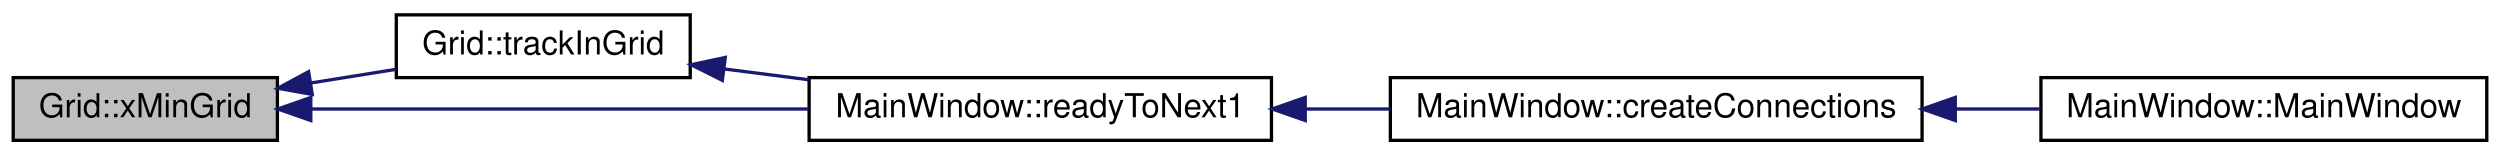
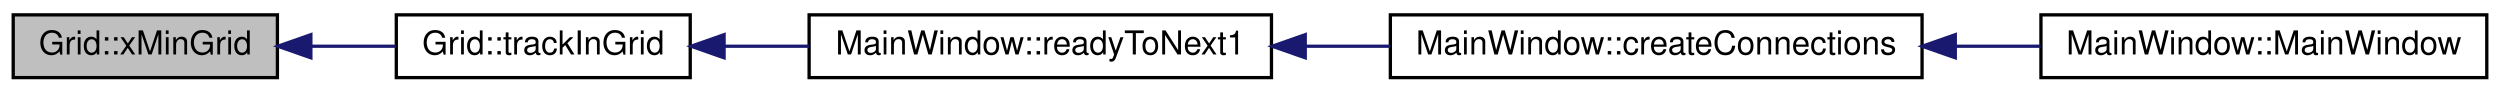
- <svg xmlns="http://www.w3.org/2000/svg" xmlns:xlink="http://www.w3.org/1999/xlink" width="757pt" height="47pt" viewBox="0.00 0.00 757.00 47.00">
-   <g id="graph0" class="graph" transform="scale(1 1) rotate(0) translate(4 43)">
+ <svg xmlns="http://www.w3.org/2000/svg" xmlns:xlink="http://www.w3.org/1999/xlink" width="757pt" height="28pt" viewBox="0.00 0.00 757.00 28.00">
+   <g id="graph0" class="graph" transform="scale(1 1) rotate(0) translate(4 24)">
    <g id="node1" class="node">
      <polygon fill="#bfbfbf" stroke="black" points="0,-0.5 0,-19.5 80,-19.5 80,-0.5 0,-0.5" />
      <text text-anchor="middle" x="40" y="-7.5" font-family="Helvetica,sans-Serif" font-size="10.00">Grid::xMinGrid</text>
    </g>
    <g id="node2" class="node">
      <g id="a_node2">
        <a xlink:href="class_grid.html#a8d8b7fa0ee20d81f130a46d80fc2a018" target="_top" xlink:title="trackInGrid ">
-           <polygon fill="none" stroke="black" points="116,-19.5 116,-38.5 205,-38.5 205,-19.5 116,-19.5" />
-           <text text-anchor="middle" x="160.5" y="-26.5" font-family="Helvetica,sans-Serif" font-size="10.00">Grid::trackInGrid</text>
+           <polygon fill="none" stroke="black" points="116,-0.5 116,-19.5 205,-19.5 205,-0.5 116,-0.5" />
+           <text text-anchor="middle" x="160.5" y="-7.5" font-family="Helvetica,sans-Serif" font-size="10.00">Grid::trackInGrid</text>
        </a>
      </g>
    </g>
    <g id="edge1" class="edge">
-       <path fill="none" stroke="midnightblue" d="M90.025,-17.861C98.608,-19.237 107.487,-20.66 115.91,-22.011" />
-       <polygon fill="midnightblue" stroke="midnightblue" points="90.558,-14.401 80.13,-16.274 89.45,-21.313 90.558,-14.401" />
+       <path fill="none" stroke="midnightblue" d="M90.305,-10C98.801,-10 107.578,-10 115.91,-10" />
+       <polygon fill="midnightblue" stroke="midnightblue" points="90.13,-6.5 80.13,-10 90.13,-13.5 90.13,-6.5" />
    </g>
    <g id="node3" class="node">
      <g id="a_node3">
        <a xlink:href="class_main_window.html#ad39bbe8ced0d3248206ac0ca6c444d55" target="_top" xlink:title="MainWindow::readyToNext1">
          <polygon fill="none" stroke="black" points="241,-0.5 241,-19.5 381,-19.5 381,-0.5 241,-0.5" />
          <text text-anchor="middle" x="311" y="-7.5" font-family="Helvetica,sans-Serif" font-size="10.00">MainWindow::readyToNext1</text>
        </a>
      </g>
    </g>
-     <g id="edge5" class="edge">
-       <path fill="none" stroke="midnightblue" d="M90.149,-10C132.364,-10 193.696,-10 240.86,-10" />
-       <polygon fill="midnightblue" stroke="midnightblue" points="90.115,-6.5 80.115,-10 90.115,-13.5 90.115,-6.5" />
-     </g>
    <g id="edge2" class="edge">
-       <path fill="none" stroke="midnightblue" d="M215.221,-22.127C223.572,-21.058 232.299,-19.942 240.933,-18.837" />
-       <polygon fill="midnightblue" stroke="midnightblue" points="214.727,-18.661 205.252,-23.402 215.615,-25.605 214.727,-18.661" />
+       <path fill="none" stroke="midnightblue" d="M215.496,-10C223.764,-10 232.394,-10 240.933,-10" />
+       <polygon fill="midnightblue" stroke="midnightblue" points="215.252,-6.5 205.252,-10 215.252,-13.5 215.252,-6.5" />
    </g>
    <g id="node4" class="node">
      <g id="a_node4">
        <a xlink:href="class_main_window.html#af773488e0b16efe6c0fc67ad348b86b2" target="_top" xlink:title="MainWindow::createConnections">
          <polygon fill="none" stroke="black" points="417,-0.5 417,-19.5 578,-19.5 578,-0.5 417,-0.5" />
          <text text-anchor="middle" x="497.5" y="-7.5" font-family="Helvetica,sans-Serif" font-size="10.00">MainWindow::createConnections</text>
        </a>
      </g>
    </g>
    <g id="edge3" class="edge">
      <path fill="none" stroke="midnightblue" d="M391.446,-10C399.9,-10 408.501,-10 416.956,-10" />
      <polygon fill="midnightblue" stroke="midnightblue" points="391.226,-6.5 381.226,-10 391.226,-13.5 391.226,-6.5" />
    </g>
    <g id="node5" class="node">
      <g id="a_node5">
        <a xlink:href="class_main_window.html#a8b244be8b7b7db1b08de2a2acb9409db" target="_top" xlink:title="MainWindow::MainWindow">
          <polygon fill="none" stroke="black" points="614,-0.5 614,-19.5 749,-19.5 749,-0.5 614,-0.5" />
          <text text-anchor="middle" x="681.5" y="-7.5" font-family="Helvetica,sans-Serif" font-size="10.00">MainWindow::MainWindow</text>
        </a>
      </g>
    </g>
    <g id="edge4" class="edge">
      <path fill="none" stroke="midnightblue" d="M588.196,-10C596.85,-10 605.52,-10 613.892,-10" />
      <polygon fill="midnightblue" stroke="midnightblue" points="588.063,-6.5 578.063,-10 588.063,-13.5 588.063,-6.5" />
    </g>
  </g>
</svg>
